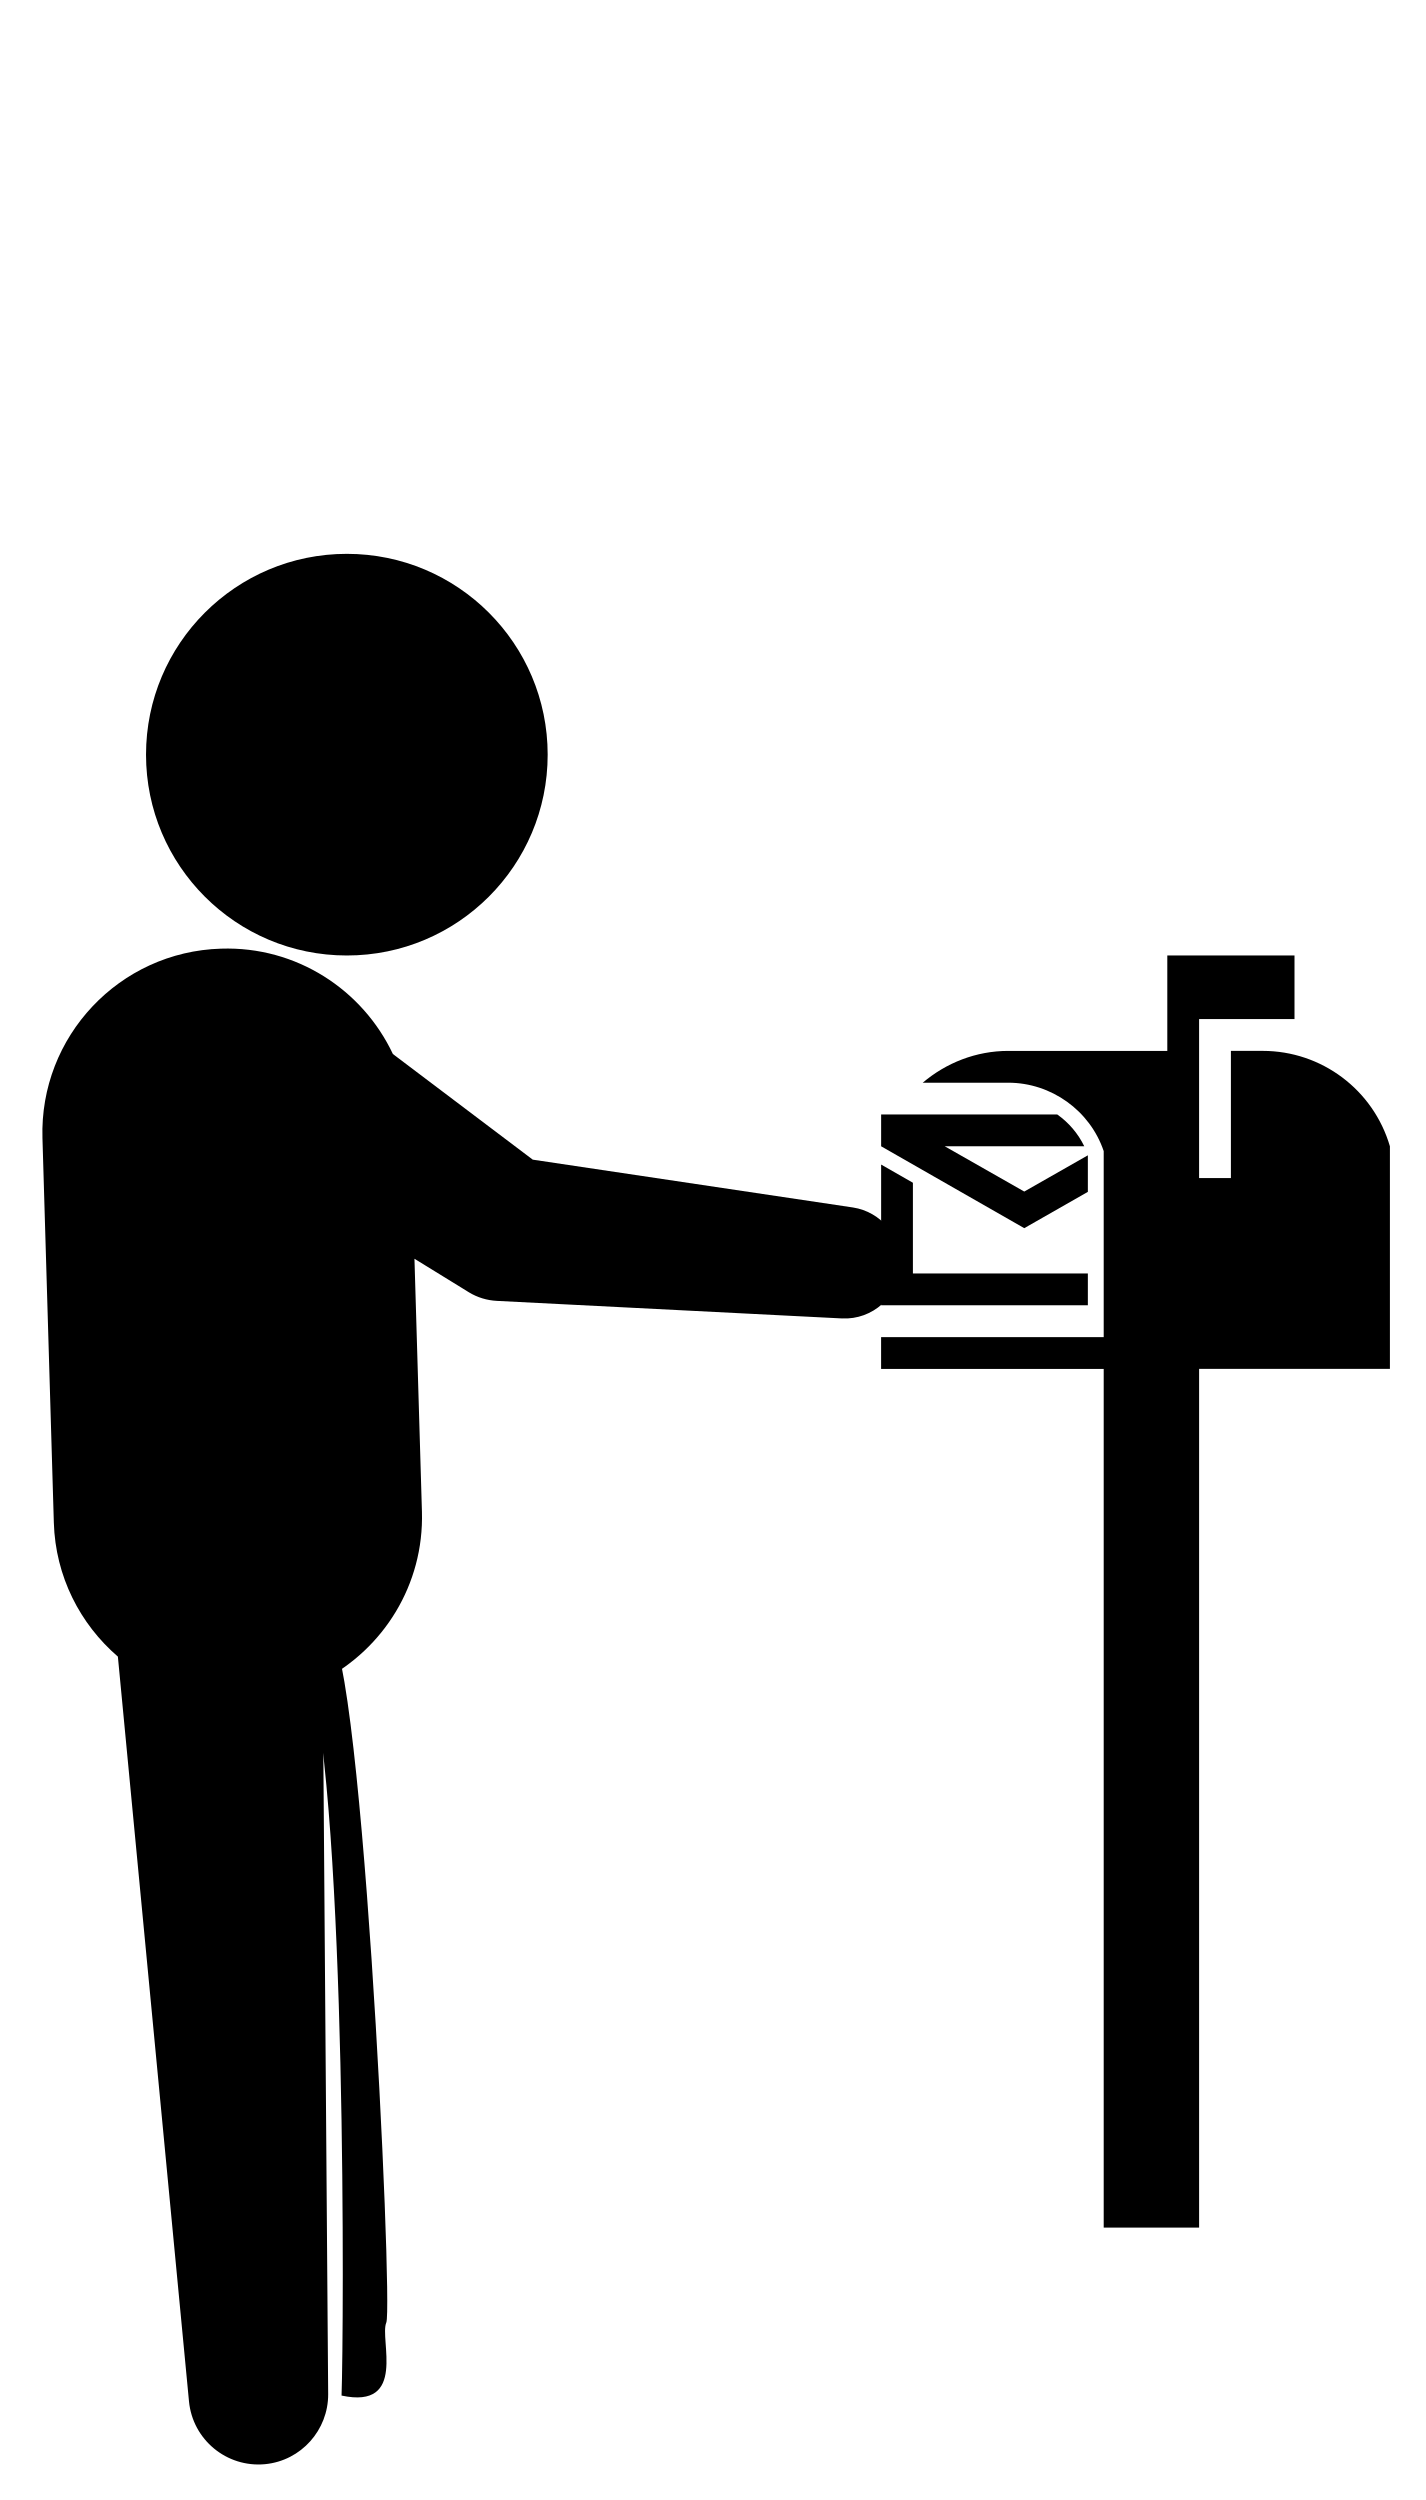
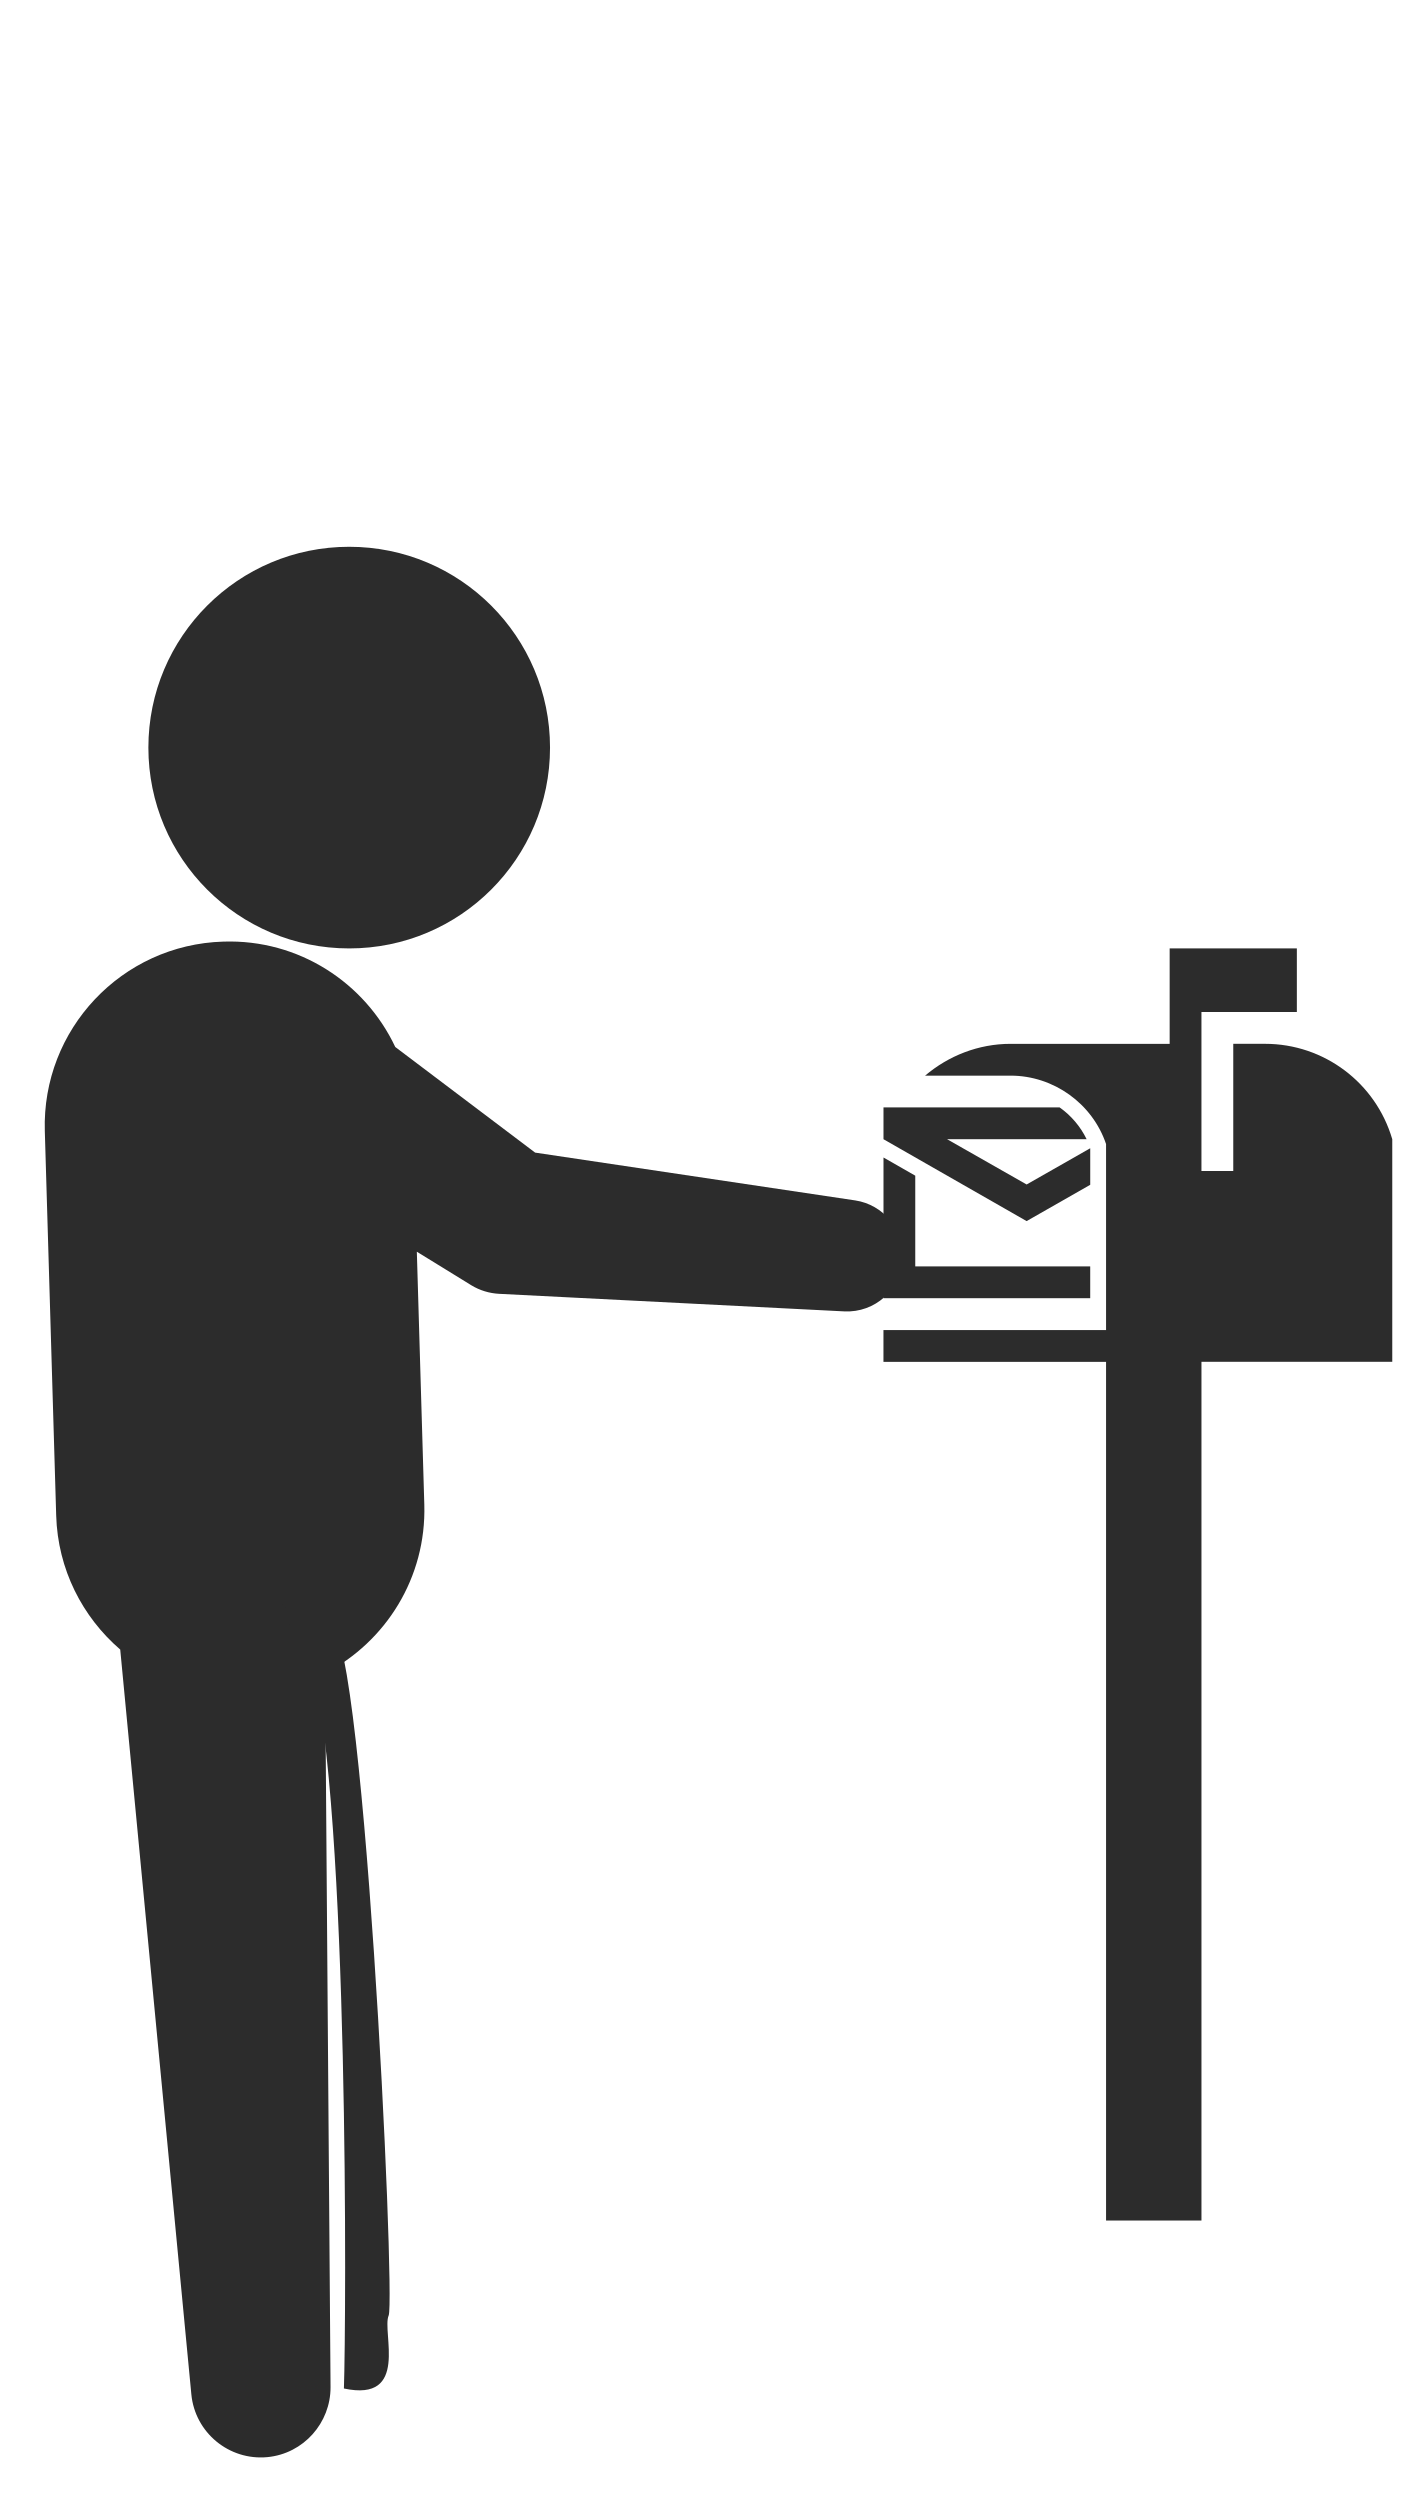
- <svg xmlns="http://www.w3.org/2000/svg" version="1.1" id="Layer_1" x="0px" y="0px" width="75.667px" height="132.667px" viewBox="22.125 -20.375 75.667 132.667" enable-background="new 22.125 -20.375 75.667 132.667" xml:space="preserve">
+ <svg xmlns="http://www.w3.org/2000/svg" version="1.1" id="Layer_1" x="0px" y="0px" width="75.667px" height="132.667px" viewBox="22 -20 75.667 132.667" enable-background="new 22 -20 75.667 132.667" xml:space="preserve">
  <g>
-     <circle cx="40.531" cy="19.673" r="10.657" />
-     <path d="M24.378,40.022l0.604,20.406c0.084,2.855,1.393,5.379,3.398,7.108l3.774,39.521c0.194,2.035,2.002,3.527,4.036,3.334   c1.922-0.185,3.359-1.82,3.35-3.714l-0.286-37.88c3.219-1.677,5.374-5.078,5.262-8.948l-0.397-13.426l2.571,1.583l0.313,0.194   c0.459,0.282,0.976,0.431,1.476,0.458l18.323,0.932c1.634,0.083,3.025-1.175,3.108-2.808c0.076-1.532-1.037-2.853-2.521-3.08   l-16.992-2.538l-7.422-5.605c-1.607-3.408-5.115-5.725-9.123-5.592C28.46,30.127,24.217,34.629,24.378,40.022z" />
+     <circle fill="#2C2C2C" cx="40.531" cy="19.673" r="10.657" />
+     <path fill="#2C2C2C" d="M24.378,40.022l0.604,20.406c0.084,2.855,1.393,5.379,3.398,7.109l3.774,39.521   c0.194,2.034,2.002,3.526,4.036,3.334c1.922-0.185,3.358-1.82,3.351-3.714l-0.287-37.881c3.22-1.676,5.375-5.078,5.263-8.947   l-0.397-13.426l2.571,1.583l0.313,0.194c0.459,0.282,0.976,0.431,1.476,0.458l18.323,0.932c1.634,0.083,3.025-1.175,3.107-2.808   c0.076-1.532-1.037-2.853-2.521-3.08l-16.992-2.538l-7.422-5.605c-1.606-3.408-5.115-5.725-9.123-5.592   C28.46,30.127,24.217,34.629,24.378,40.022z" />
  </g>
-   <path d="M38.54,68.25c-5.135-9.003-1.04-0.625,0.835-2.125S43,102,42.625,102.875s1.125,4.625-2.375,3.875  C40.375,103.25,40.531,76,38.54,68.25z" />
-   <path d="M76.479,44.8l-7.595-4.345v-1.688h9.347c0.607,0.429,1.104,1.009,1.433,1.688H72.26l4.219,2.402l3.375-1.923v1.939  L76.479,44.8z" />
-   <polygon points="79.854,47.205 70.57,47.205 70.57,42.39 68.884,41.425 68.884,48.893 79.854,48.893 " />
-   <path d="M84.07,30.33v5.063c-3.098,0-6.526,0-8.438,0c-1.711,0-3.299,0.635-4.541,1.688h4.541c2.28,0,4.338,1.481,5.063,3.63v9.87  h-5.063H70.57h-1.688v1.688h11.813v45.567h5.063V52.268h10.125V40.455c-0.879-3.001-3.626-5.063-6.75-5.063  c-0.475,0-1.049,0-1.688,0v6.75h-1.688v-8.438h5.063V30.33" />
+   <path fill="#2C2C2C" d="M38.541,68.25c-5.136-9.002-1.041-0.625,0.834-2.125c1.875-1.5,3.625,35.875,3.25,36.75  s1.125,4.625-2.375,3.875C40.375,103.25,40.531,76,38.541,68.25z" />
+   <path fill="#2C2C2C" d="M76.479,44.8l-7.595-4.345v-1.688h9.347c0.606,0.429,1.104,1.009,1.433,1.688h-7.404l4.22,2.402l3.375-1.923  v1.939L76.479,44.8z" />
+   <polygon fill="#2C2C2C" points="79.854,47.205 70.57,47.205 70.57,42.39 68.884,41.425 68.884,48.893 79.854,48.893 " />
+   <path fill="#2C2C2C" d="M84.07,30.33v5.063c-3.098,0-6.525,0-8.438,0c-1.711,0-3.299,0.635-4.541,1.688h4.541  c2.279,0,4.338,1.481,5.063,3.63v9.87h-5.063H70.57h-1.688v1.688h11.813v45.566h5.063V52.268h10.125V40.455  c-0.879-3.001-3.625-5.063-6.75-5.063c-0.475,0-1.049,0-1.688,0v6.75h-1.688v-8.438h5.063V30.33" />
</svg>
